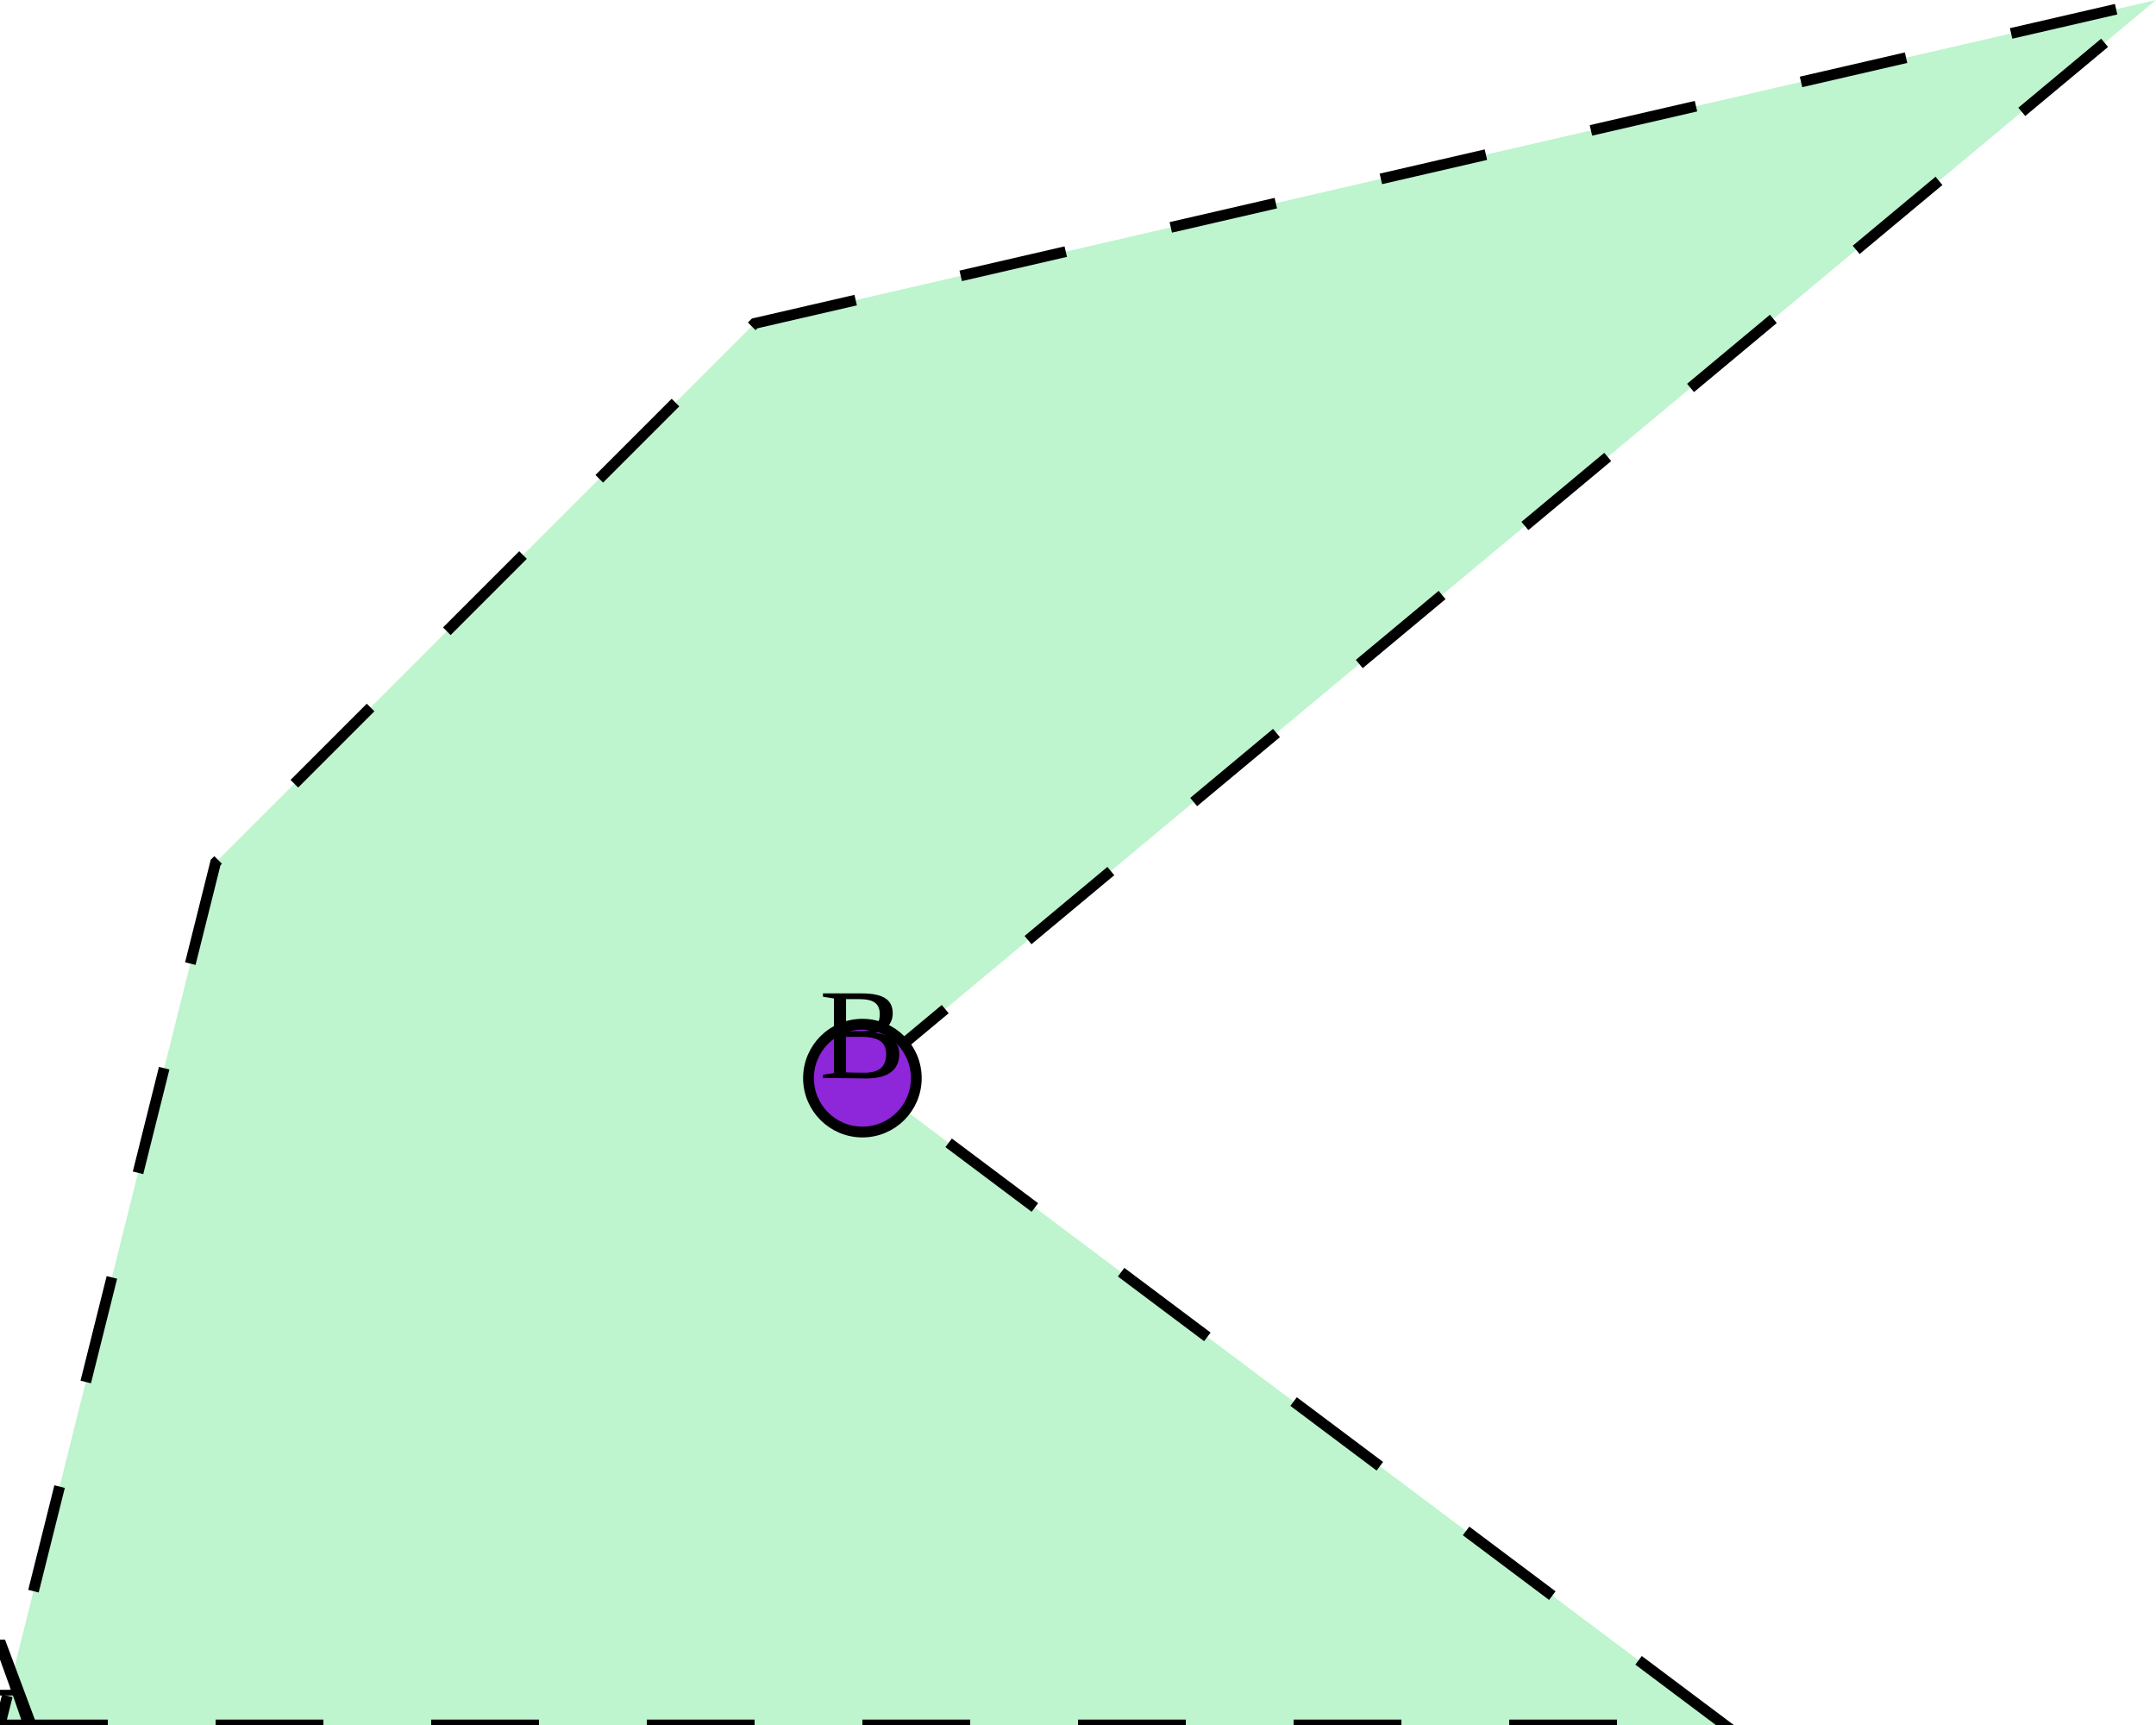
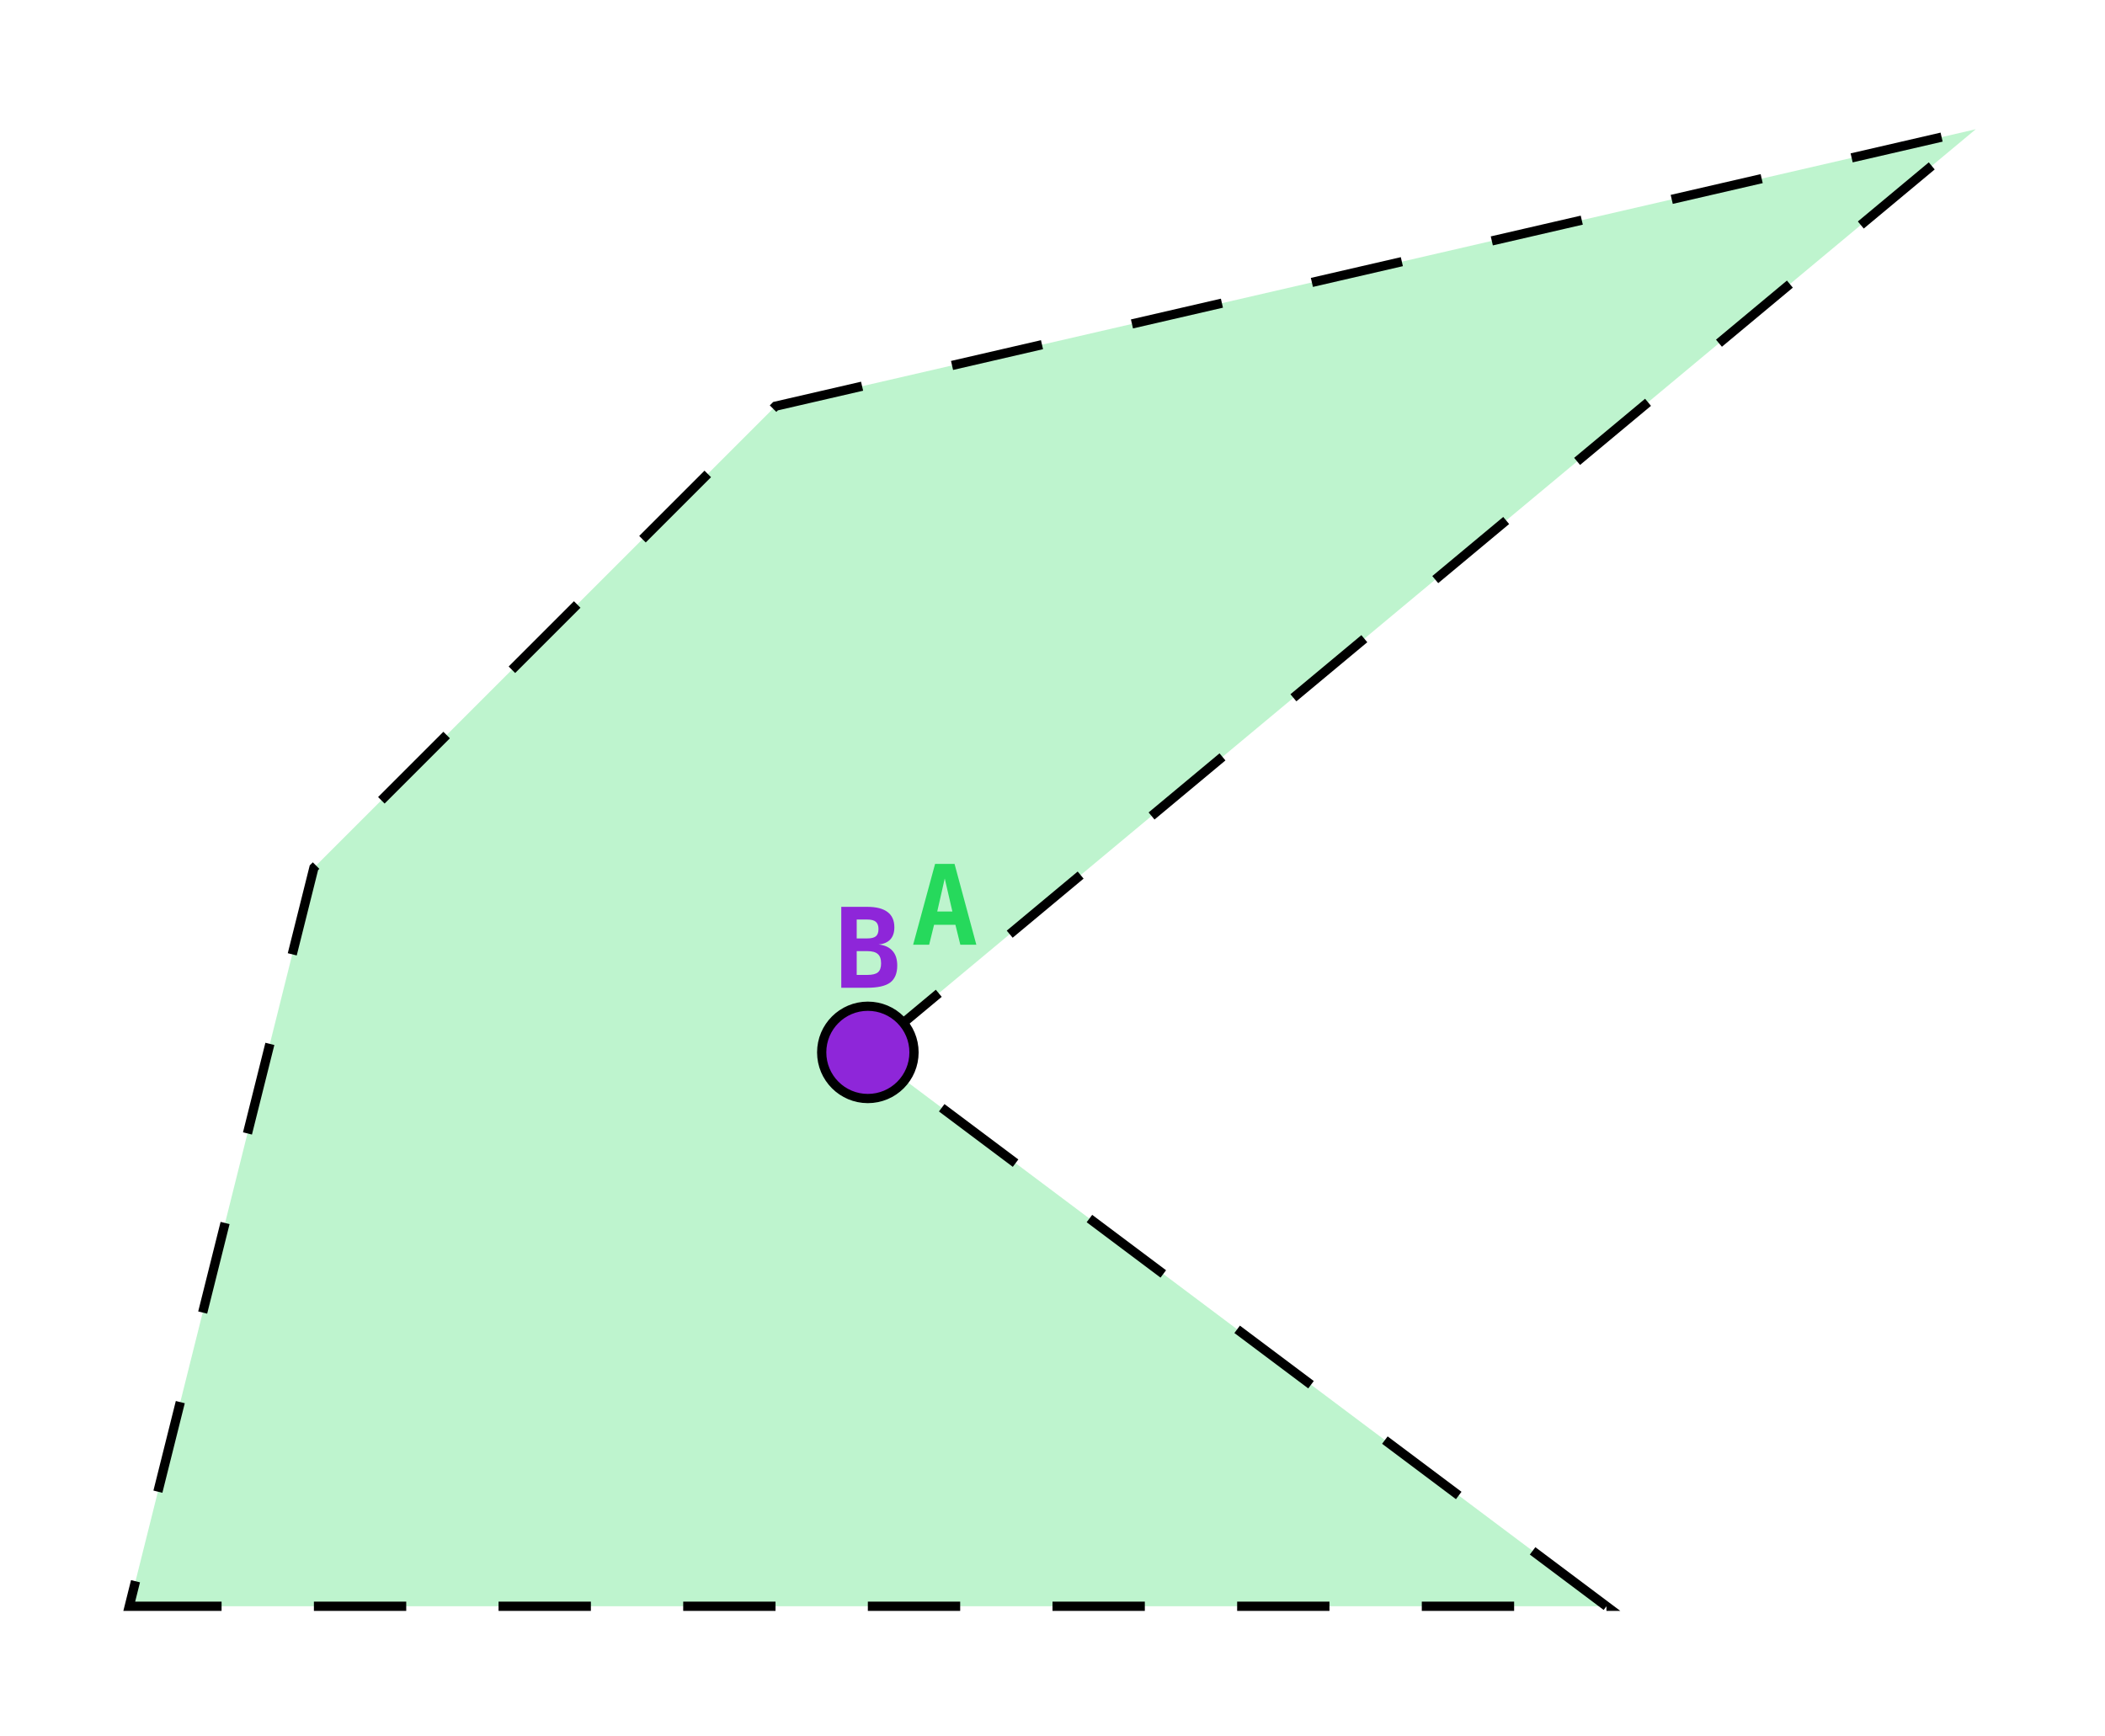
- <svg xmlns="http://www.w3.org/2000/svg" width="100%" height="auto" viewBox="160 40 200 160">
+ <svg xmlns="http://www.w3.org/2000/svg" width="100%" height="auto" viewBox="146 26 228 188">
  <polygon stroke="black" fill="hsl(138,70%,50%)" fill-opacity="30%" points="160,200 320,200 240,140 360,40 230,70 180,120 160,200" stroke-dasharray="10,10" />
  <circle cx="240" cy="140" r="5" stroke="black" fill="hsl(275,70%,50%)" />
-   <text x="160" y="200" fill="black" text-anchor="middle">A</text>
-   <text x="240" y="140" fill="black" text-anchor="middle">B</text>
+   <text x="248.333" y="128.333" fill="hsl(138,70%,50%)" font-size="1.0rem" text-anchor="middle" font-family="monospace" font-weight="bold">A</text>
+   <text x="240" y="133" fill="hsl(275,70%,50%)" font-size="1.0rem" text-anchor="middle" font-family="monospace" font-weight="bold">B</text>
</svg>
